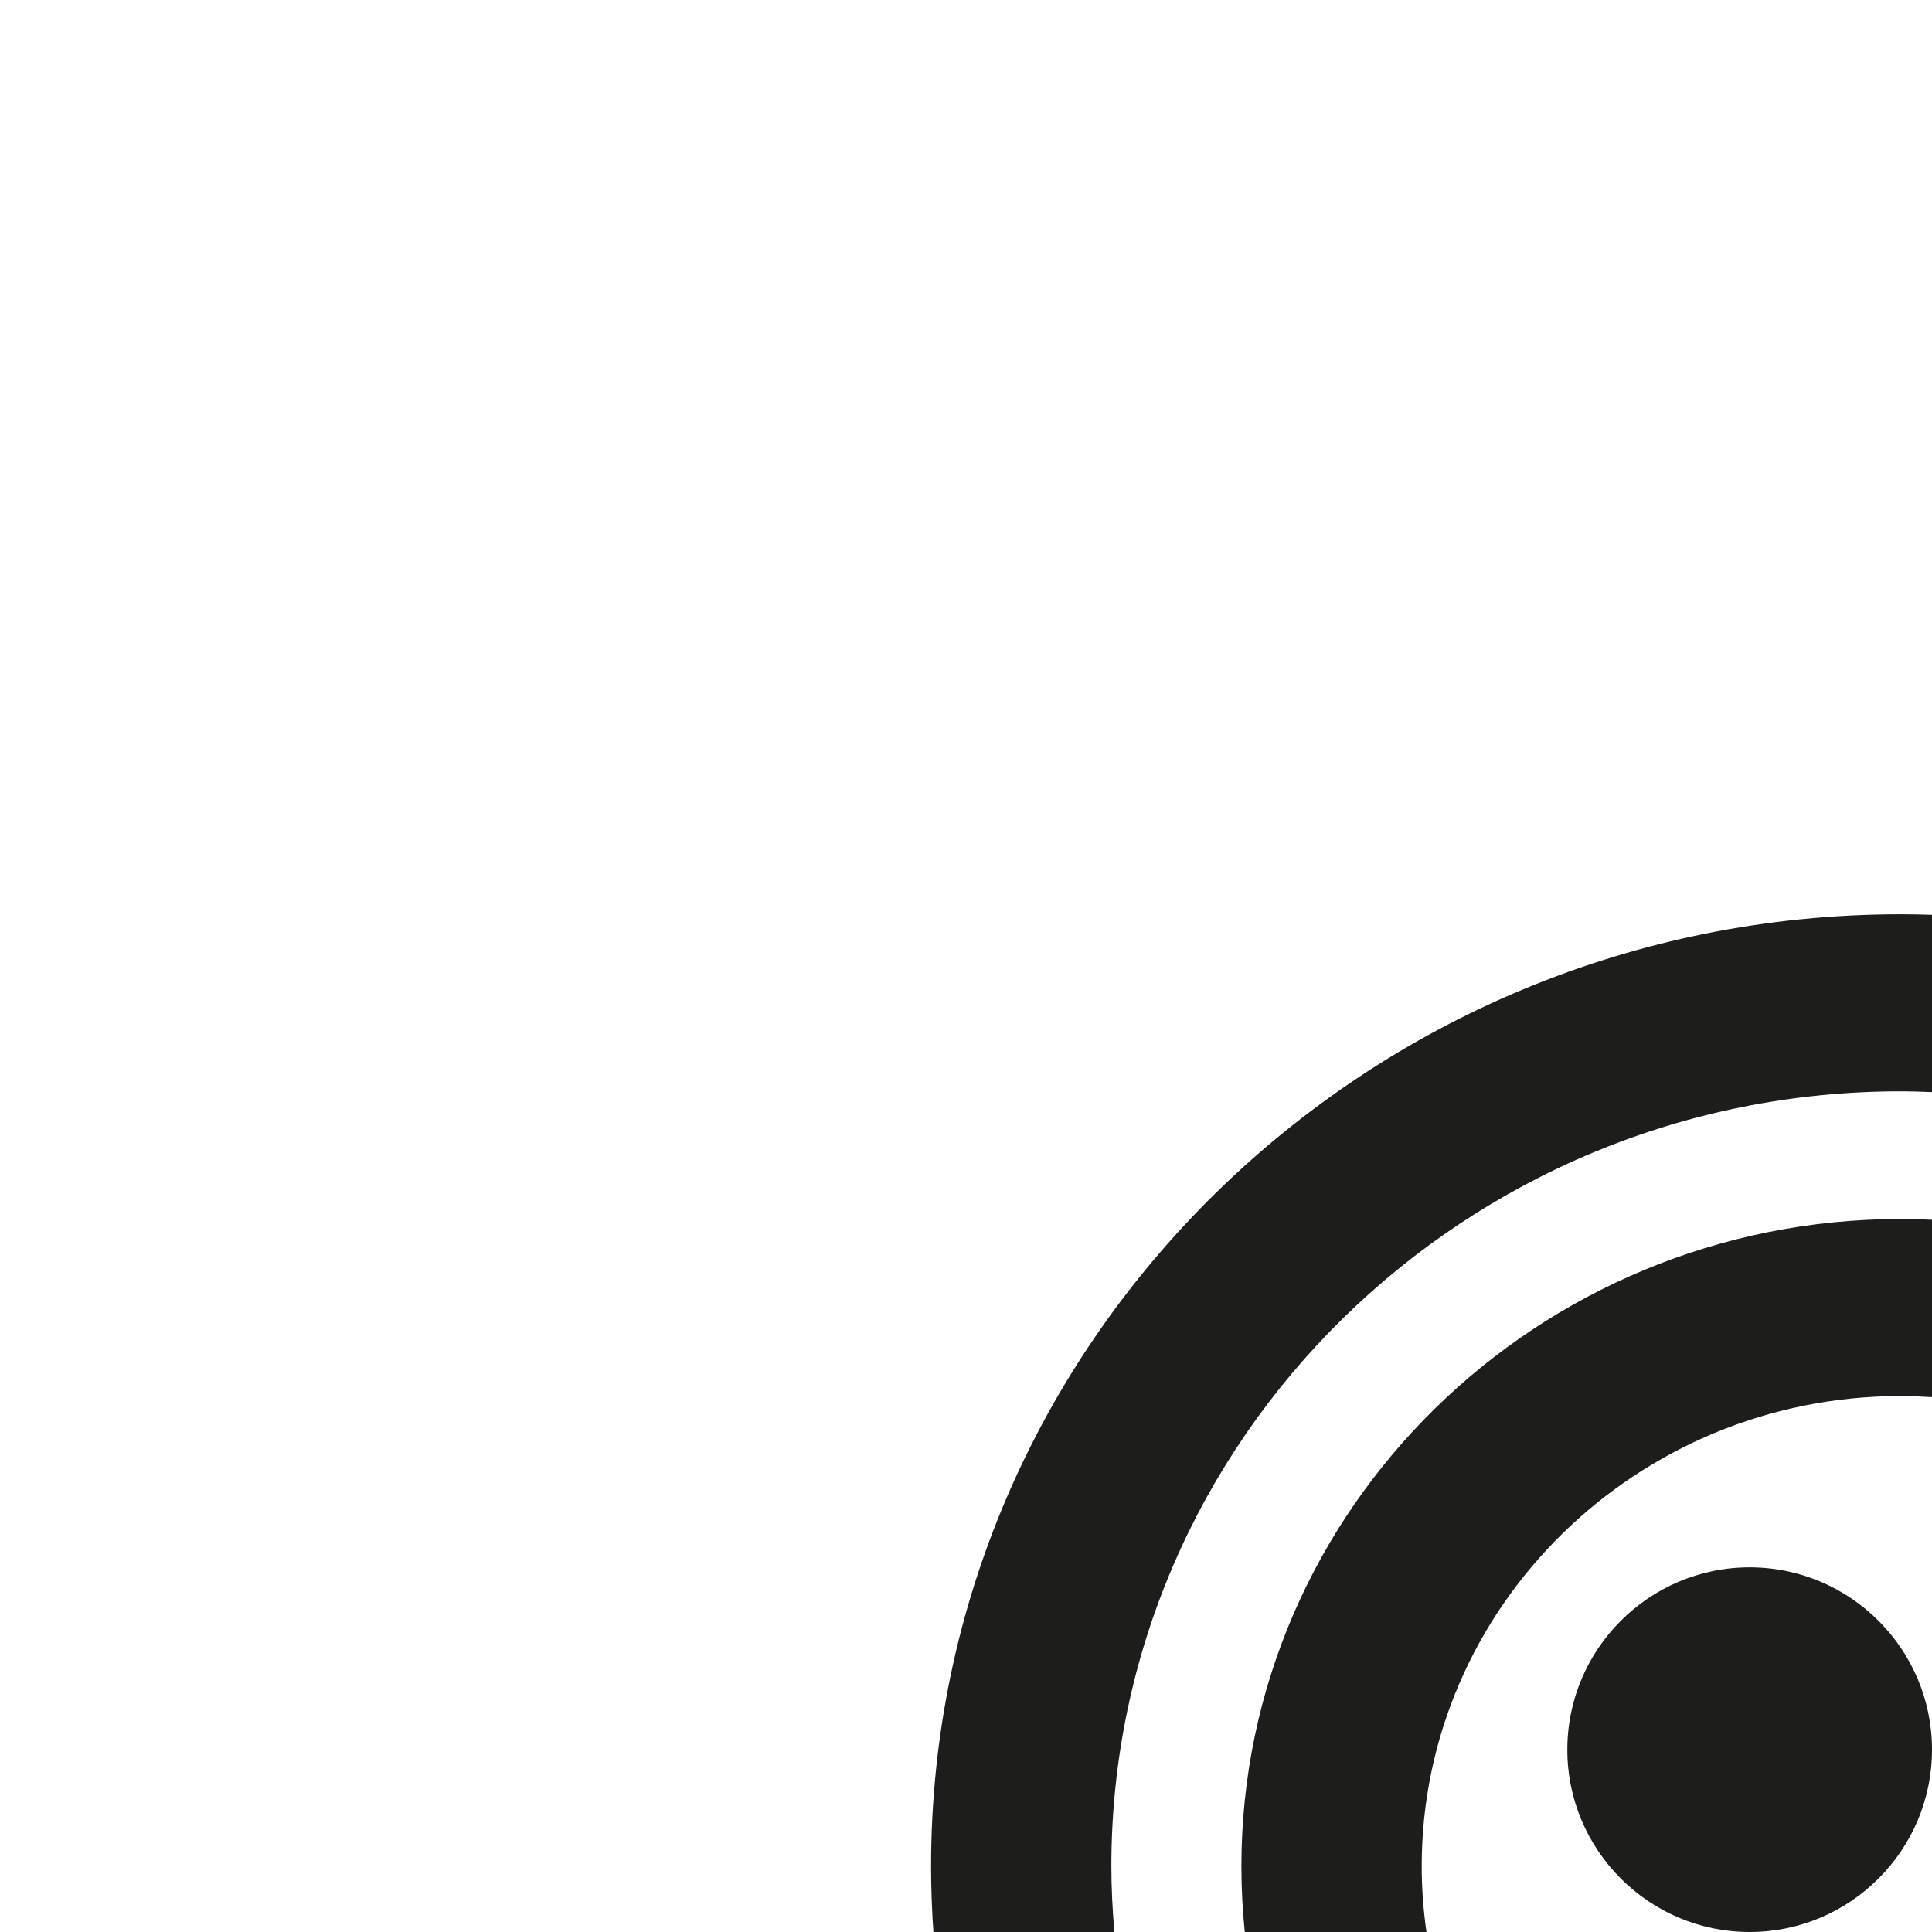
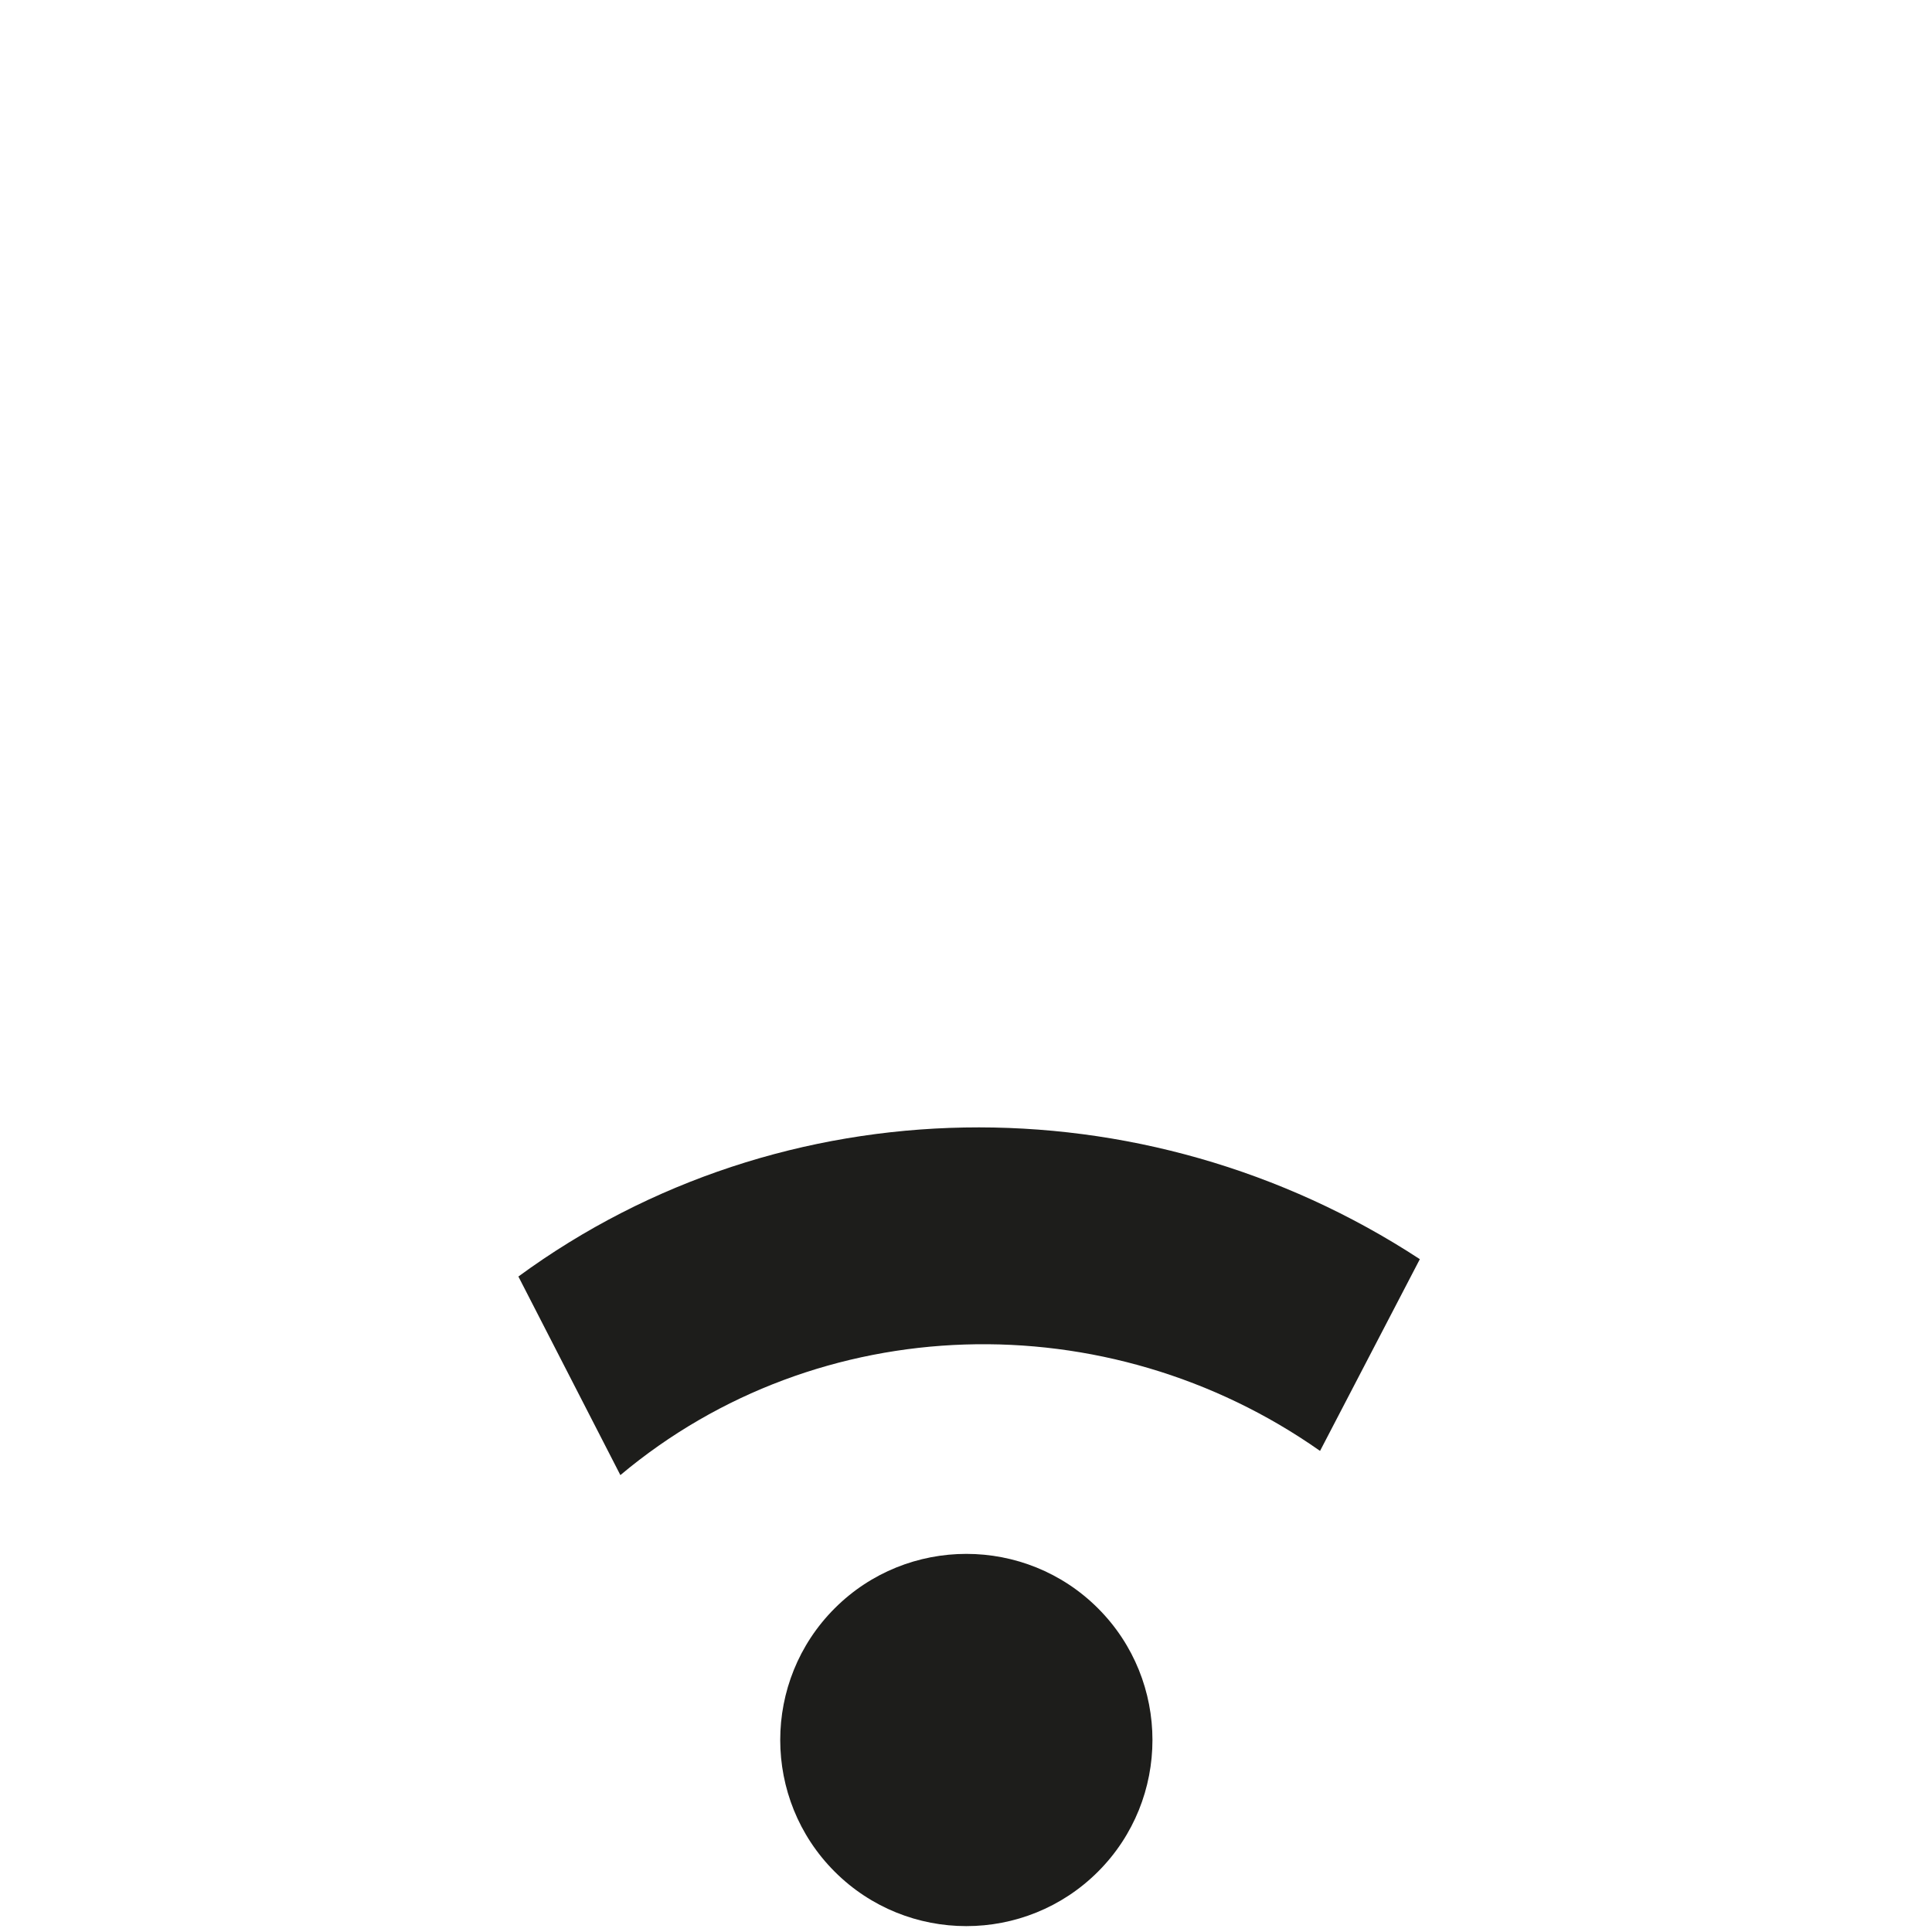
<svg xmlns="http://www.w3.org/2000/svg" version="1.1" id="Ebene_1" x="0px" y="0px" width="200px" height="200px" viewBox="0 0 200 200" enable-background="new 0 0 200 200" xml:space="preserve">
  <g>
-     <path fill="#1D1D1B" d="M181.126,200c-10.408,0-18.876-8.466-18.876-18.874c0-10.407,8.468-18.876,18.876-18.876   c10.407,0,18.874,8.469,18.874,18.876C200,191.534,191.533,200,181.126,200z" />
+     <path fill="#1D1D1B" d="M86.407,193.754c-7.516-7.516-7.518-19.743-0.001-27.26c7.515-7.515,19.745-7.516,27.26,0   s7.514,19.744-0.001,27.26C106.148,201.27,93.922,201.27,86.407,193.754z" />
  </g>
-   <g>
-     <path fill="#1D1D1B" d="M115.361,200c-0.192-2.245-0.314-4.51-0.314-6.804c0-44.237,36.648-80.223,81.697-80.223   c1.092,0,2.174,0.039,3.256,0.081V94.702c-1.082-0.034-2.166-0.057-3.256-0.057c-55.34,0-100.361,44.209-100.361,98.551   c0,2.287,0.086,4.555,0.244,6.804H115.361z" />
-   </g>
-   <g>
-     <path fill="#1D1D1B" d="M147.668,200c-0.318-2.225-0.494-4.494-0.494-6.804c0-26.841,22.236-48.677,49.57-48.677   c1.095,0,2.179,0.048,3.256,0.116v-18.362c-1.079-0.05-2.164-0.081-3.256-0.081c-37.624,0-68.235,30.06-68.235,67.004   c0,2.297,0.119,4.566,0.351,6.804H147.668z" />
-   </g>
+   <path fill="#1D1D1B" d="M80.5,186.5" />
+   <path fill="#1D1D1B" d="M146.982,130.349c-28.622-18.733-66.021-18.212-93.318,1.796l10.557,20.557  c20.534-17.221,50.401-17.992,72.43-2.504L146.982,130.349z" />
</svg>
